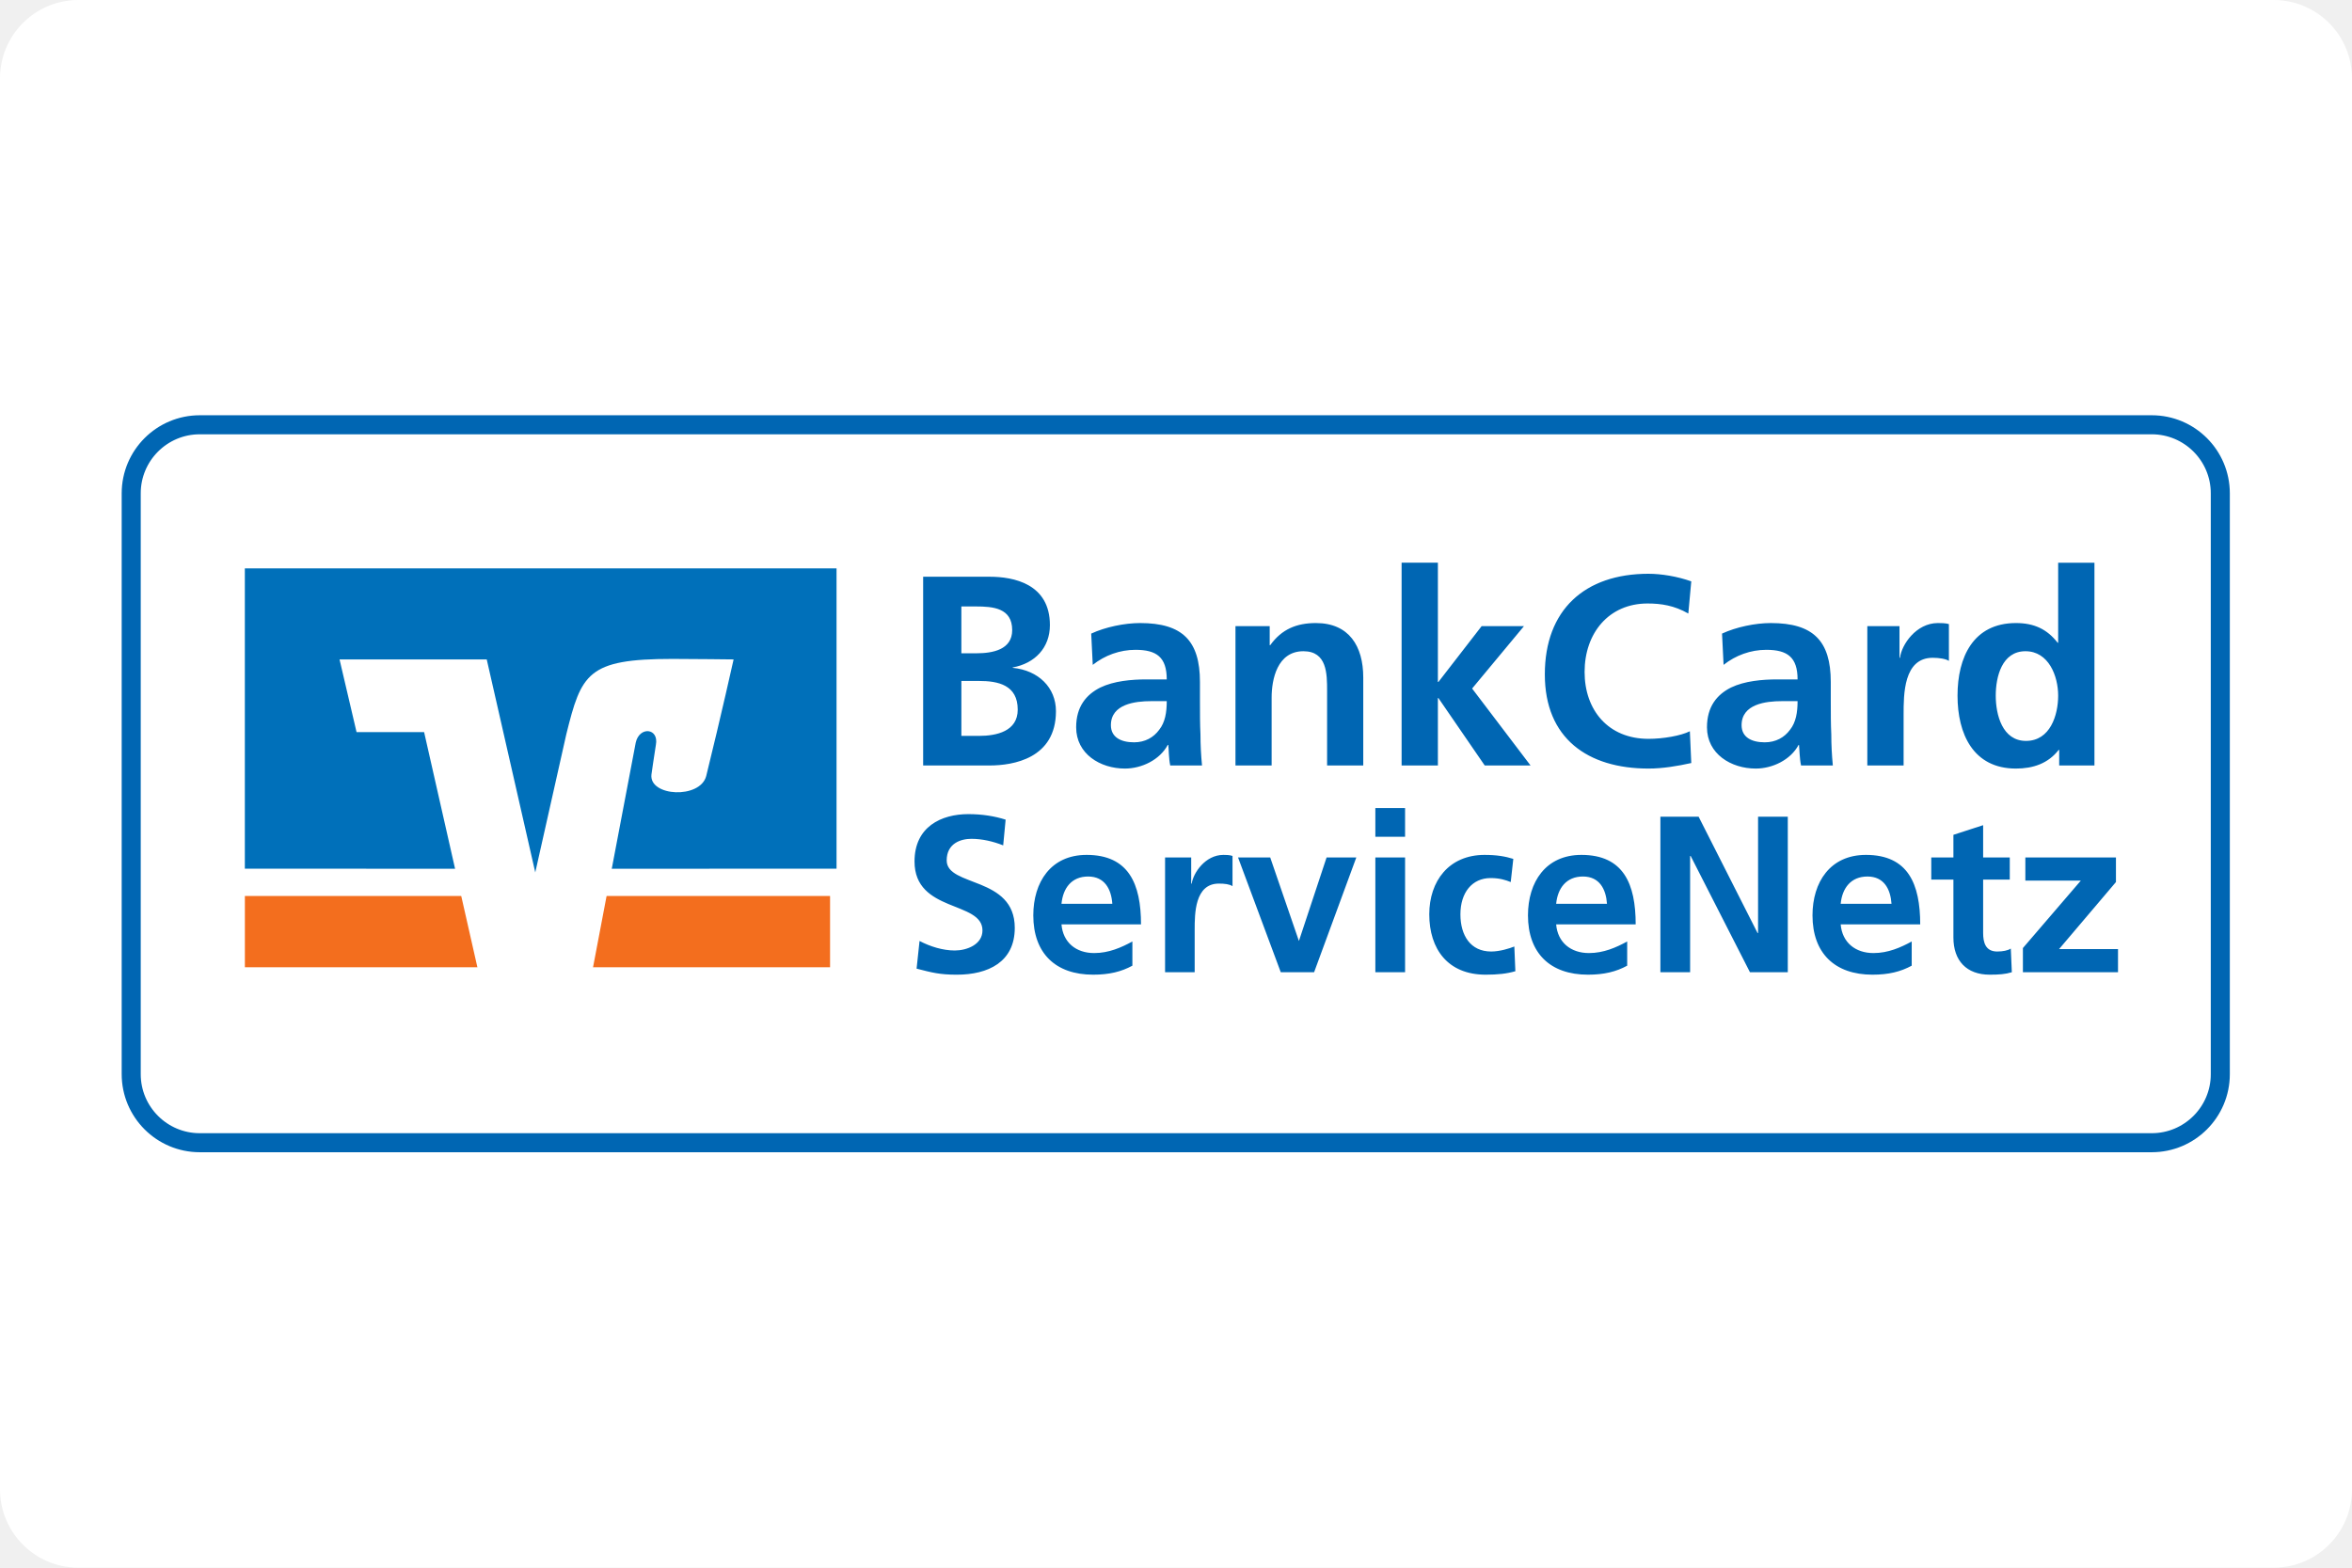
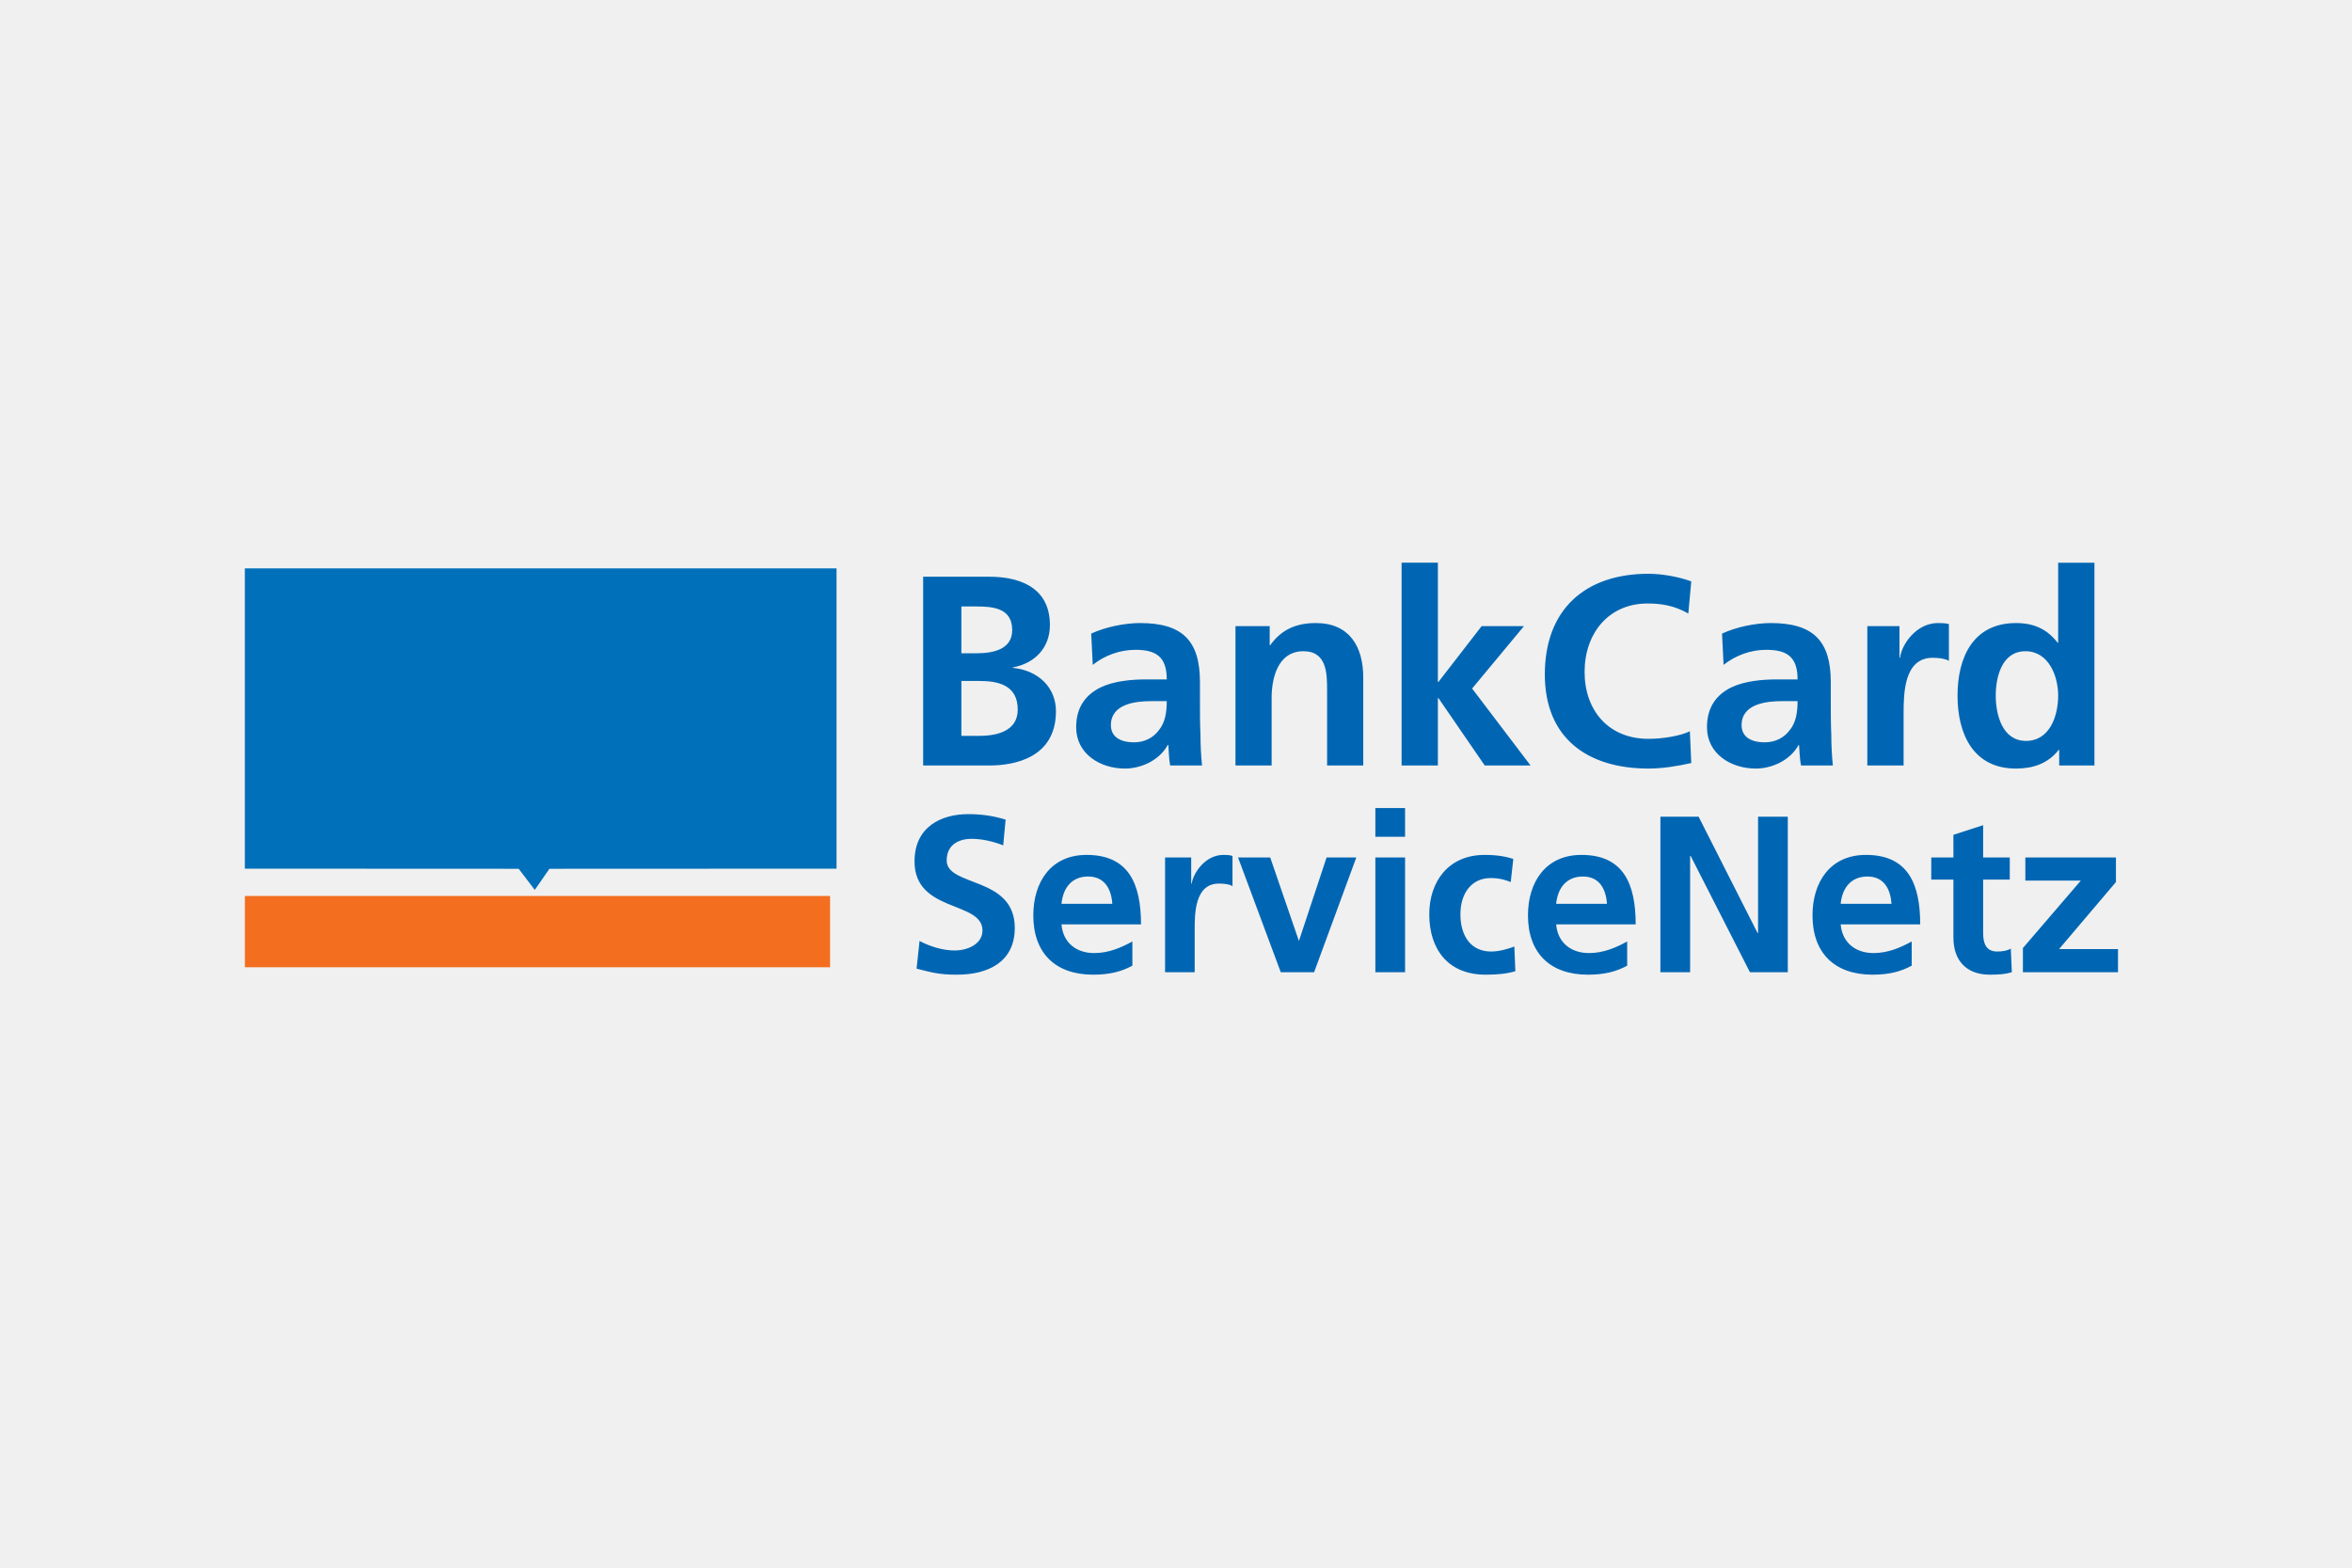
<svg xmlns="http://www.w3.org/2000/svg" width="120" height="80" viewBox="0 0 120 80" fill="none">
-   <rect width="120" height="80" rx="4" fill="white" />
  <g transform="translate(6.00,20.98) scale(0.2101)">
    <defs id="defs9366" />
    <g transform="translate(-6.6875,-497.1875)" id="layer1">
-       <path d="m 263.638,500.503 237.018,0 c 9.193,0 16.65,7.457 16.65,16.65 l 0,141.077 c 0,9.193 -7.457,16.651 -16.65,16.651 l -474.013,0 c -9.193,0 -16.65,-7.457 -16.65,-16.651 l 0,-141.077 c 0,-9.193 7.457,-16.65 16.65,-16.65 l 236.994,0 z m 0,0" id="path4600" style="fill:#ffffff;stroke:#0066b3;stroke-width:4.624;stroke-linecap:butt;stroke-linejoin:miter;stroke-miterlimit:10;stroke-opacity:1" />
-       <path d="m 179.701,632.264 0,-97.262 -142.617,0 0,97.262 142.617,0 z m 0,0" id="path4606" style="fill:#ffffff;fill-opacity:1;fill-rule:nonzero;stroke:none" />
-       <path d="m 179.701,617.13 0,-11.907 -141.859,0 0,11.907 141.859,0 z m 0,0" id="path4610" style="fill:#ffffff;fill-opacity:1;fill-rule:nonzero;stroke:none" />
      <path d="m 179.701,632.264 0,-17.311 -142.104,0 0,17.311 142.104,0 z m 0,0" id="path4612" style="fill:#f36e1e;fill-opacity:1;fill-rule:nonzero;stroke:none" />
      <path d="m 37.587,535.379 0,72.938 66.5,0.031 3.906,5.125 3.562,-5.125 69.719,-0.031 0,-72.938 -143.688,0 z" id="path4614" style="fill:#0070ba;fill-opacity:1;fill-rule:nonzero;stroke:none" />
-       <path d="m 115.642,575.711 c 3.668,-14.768 5.11,-18.338 25.77,-18.338 4.548,0 14.866,0.122 14.866,0.122 0,0 -3.007,13.545 -6.65,28.313 -1.467,5.648 -13.888,4.988 -13.301,-0.342 0.073,-0.562 0.636,-4.45 1.076,-7.213 0.782,-4.108 -3.985,-4.572 -4.89,-0.563 -1.076,5.697 -10.611,55.844 -10.611,55.844 l -27.555,0 -13.227,-58.387 -16.406,0 -4.132,-17.653 35.746,0 11.785,51.736 7.531,-33.521" id="path4616" style="fill:#ffffff;fill-opacity:1;fill-rule:nonzero;stroke:none" />
      <path d="m 318.493,534.004 0,49.25 8.812,0 0,-16.375 0.125,0 11.25,16.375 11.125,0 -14.188,-18.688 12.594,-15.156 -10.281,0 -10.5,13.562 -0.125,0 0,-28.969 -8.812,0 z m 159.438,0 0,19.438 -0.125,0 c -2.567,-3.301 -5.724,-4.781 -10.125,-4.781 -10.391,0 -14.188,8.334 -14.188,17.625 0,9.291 3.796,17.719 14.188,17.719 4.156,0 7.808,-1.231 10.375,-4.531 l 0.125,0 0,3.781 8.562,0 0,-49.25 -8.812,0 z m -99.469,2.688 c -15.526,0 -25.188,8.789 -25.188,24.438 0,15.526 10.395,22.875 25.188,22.875 3.423,0 7.074,-0.61 10.375,-1.344 l -0.344,-7.719 c -2.2,1.1 -6.486,1.844 -10.031,1.844 -9.78,0 -15.531,-6.959 -15.531,-16.25 0,-9.413 5.868,-16.625 15.281,-16.625 3.301,0 6.483,0.481 9.906,2.438 l 0.719,-7.812 c -3.423,-1.222 -7.319,-1.844 -10.375,-1.844 z m -176.156,0.719 0,45.844 16.125,0 c 5.746,0 16.125,-1.696 16.125,-13.188 0,-5.746 -4.265,-9.92 -10.5,-10.531 l 0,-0.094 c 5.379,-0.978 9.031,-4.78 9.031,-10.281 0,-10.024 -8.788,-11.75 -14.656,-11.75 l -16.125,0 z m 9.281,7.219 3.531,0 c 4.156,0 8.812,0.371 8.812,5.75 0,4.768 -4.776,5.625 -8.688,5.625 l -3.656,0 0,-11.375 z m 43.406,4.031 c -3.79,0 -8.452,0.973 -11.875,2.562 l 0.375,7.594 c 2.934,-2.323 6.585,-3.656 10.375,-3.656 5.134,0 7.594,1.808 7.594,7.188 l -4.906,0 c -3.668,0 -7.918,0.38 -11.219,1.969 -3.423,1.711 -5.875,4.644 -5.875,9.656 0,6.479 5.853,10.031 11.844,10.031 4.034,0 8.45,-2.082 10.406,-5.75 l 0.125,0 c 0.122,0.978 0.102,3.288 0.469,5 l 7.719,0 c -0.245,-2.567 -0.375,-4.995 -0.375,-7.562 -0.122,-2.445 -0.125,-5.015 -0.125,-8.438 l 0,-4.281 c 0,-10.024 -4.262,-14.312 -14.531,-14.312 z m 42.688,0 c -4.646,0 -8.282,1.463 -11.094,5.375 l -0.125,0 0,-4.625 -8.312,0 0,33.844 8.781,0 0,-16.5 c 0,-4.401 1.362,-11.25 7.719,-11.25 5.746,0 5.75,5.5 5.75,9.656 l 0,18.094 8.781,0 0,-21.375 c 0,-7.58 -3.432,-13.219 -11.5,-13.219 z m 110.469,0 c -3.79,0 -8.421,0.973 -11.844,2.562 l 0.375,7.594 c 2.934,-2.323 6.585,-3.656 10.375,-3.656 5.134,0 7.594,1.808 7.594,7.188 l -4.906,0 c -3.668,0 -7.949,0.38 -11.25,1.969 -3.423,1.711 -5.844,4.644 -5.844,9.656 0,6.479 5.854,10.031 11.844,10.031 4.034,0 8.45,-2.082 10.406,-5.75 l 0.094,0 c 0.122,0.978 0.133,3.288 0.5,5 l 7.719,0 c -0.245,-2.567 -0.375,-4.995 -0.375,-7.562 -0.122,-2.445 -0.125,-5.015 -0.125,-8.438 l 0,-4.281 c 0,-10.024 -4.294,-14.312 -14.562,-14.312 z m 40.562,0 c -5.257,0 -8.821,5.259 -9.188,8.438 l -0.125,0 0,-7.688 -7.812,0 0,33.844 8.812,0 0,-12.344 c 0,-4.89 -0.028,-13.812 7.062,-13.812 1.589,0 3.204,0.261 3.938,0.75 l 0,-8.938 c -0.856,-0.245 -1.832,-0.25 -2.688,-0.25 z m 21.281,6.844 c 5.623,0 7.938,6.013 7.938,10.781 0,4.768 -1.944,11 -7.812,11 -5.746,0 -7.344,-6.355 -7.344,-11 0,-4.523 1.473,-10.781 7.219,-10.781 z m -258.406,7.219 4.281,0 c 4.646,0 9.406,0.979 9.406,6.969 0,5.257 -5.127,6.375 -9.406,6.375 l -4.281,0 0,-13.344 z m 46.094,4.906 3.781,0 c 0,2.69 -0.377,5.135 -1.844,6.969 -1.345,1.834 -3.404,3.031 -6.094,3.031 -3.178,0 -5.625,-1.222 -5.625,-4.156 0,-5.134 5.869,-5.844 9.781,-5.844 z m 153.156,0 3.812,0 c 0,2.69 -0.377,5.135 -1.844,6.969 -1.345,1.834 -3.435,3.031 -6.125,3.031 -3.178,0 -5.625,-1.222 -5.625,-4.156 0,-5.134 5.869,-5.844 9.781,-5.844 z m -98.719,25.969 0,6.969 7.219,0 0,-6.969 -7.219,0 z m -98.812,1.469 c -6.602,0 -13.094,3.065 -13.094,11.5 0,12.469 16.5,9.537 16.5,16.75 0,3.423 -3.785,4.875 -6.719,4.875 -2.934,0 -5.995,-0.968 -8.562,-2.312 l -0.719,6.719 c 3.79,0.978 5.625,1.469 9.781,1.469 7.58,0 14.062,-3.062 14.062,-11.375 0,-12.592 -16.531,-9.896 -16.531,-16.375 0,-4.156 3.433,-5.25 6,-5.25 2.567,0 5.274,0.616 7.719,1.594 l 0.594,-6.25 c -2.69,-0.856 -5.731,-1.344 -9.031,-1.344 z m 168.031,0.625 0,37.781 7.219,0 0,-28.25 0.125,0 14.406,28.25 9.188,0 0,-37.781 -7.219,0 0,28.25 -0.125,0 -14.312,-28.25 -9.281,0 z m 78.375,2.062 -7.219,2.344 0,5.5 -5.375,0 0,5.375 5.375,0 0,14.062 c 0,5.624 3.189,9.031 8.812,9.031 2.2,0 3.786,-0.104 5.375,-0.594 l -0.25,-5.75 c -0.733,0.489 -1.968,0.719 -3.312,0.719 -2.812,0 -3.406,-2.177 -3.406,-4.5 l 0,-12.969 6.469,0 0,-5.375 -6.469,0 0,-7.844 z m -217.719,7.219 c -8.68,0 -12.938,6.619 -12.938,14.688 0,9.169 5.363,14.406 14.531,14.406 3.912,0 6.842,-0.72 9.531,-2.188 l 0,-5.875 c -2.69,1.467 -5.736,2.812 -9.281,2.812 -4.401,0 -7.571,-2.568 -7.938,-6.969 l 19.312,0 c 0,-9.78 -2.95,-16.875 -13.219,-16.875 z m 33.219,0 c -4.401,0 -7.321,4.401 -7.688,6.969 l -0.125,0 0,-6.344 -6.344,0 0,27.875 7.188,0 0,-10.281 c 0,-3.912 0.007,-11.25 5.875,-11.25 1.345,0 2.579,0.135 3.312,0.625 l 0,-7.344 c -0.734,-0.245 -1.608,-0.25 -2.219,-0.25 z m 63.438,0 c -8.68,0 -13.438,6.369 -13.438,14.438 0,8.435 4.519,14.656 13.688,14.656 2.934,0 5.141,-0.233 7.219,-0.844 l -0.25,-6 c -1.222,0.489 -3.547,1.219 -5.625,1.219 -5.012,0 -7.469,-3.897 -7.469,-9.031 0,-5.257 2.82,-8.812 7.344,-8.812 2.2,0 3.652,0.48 4.875,0.969 l 0.625,-5.625 c -1.956,-0.612 -4.035,-0.969 -6.969,-0.969 z m 23.5,0 c -8.68,0 -12.969,6.619 -12.969,14.688 0,9.169 5.394,14.406 14.562,14.406 3.912,0 6.842,-0.72 9.531,-2.188 l 0,-5.875 c -2.69,1.467 -5.736,2.812 -9.281,2.812 -4.401,0 -7.602,-2.568 -7.969,-6.969 l 19.312,0 c 0,-9.78 -2.919,-16.875 -13.188,-16.875 z m 69.094,0 c -8.68,0 -12.969,6.619 -12.969,14.688 0,9.169 5.394,14.406 14.562,14.406 3.912,0 6.842,-0.72 9.531,-2.188 l 0,-5.875 c -2.689,1.467 -5.736,2.812 -9.281,2.812 -4.401,0 -7.602,-2.568 -7.969,-6.969 l 19.312,0 c 0,-9.78 -2.919,-16.875 -13.188,-16.875 z m -152.469,0.625 10.375,27.875 8.094,0 10.25,-27.875 -7.219,0 -6.719,20.281 -6.969,-20.281 -7.812,0 z m 33.344,0 0,27.875 7.219,0 0,-27.875 -7.219,0 z m 157.844,0 0,5.625 13.469,0 -14.062,16.375 0,5.875 23.094,0 0,-5.625 -14.312,0 13.812,-16.281 0,-5.969 -22,0 z m -227.594,4.625 c 4.034,0 5.631,3.08 5.875,6.625 l -12.344,0 c 0.367,-3.79 2.434,-6.625 6.469,-6.625 z m 120.156,0 c 4.034,0 5.599,3.08 5.844,6.625 l -12.344,0 c 0.367,-3.79 2.466,-6.625 6.5,-6.625 z m 69.094,0 c 4.034,0 5.599,3.08 5.844,6.625 l -12.344,0 c 0.367,-3.79 2.466,-6.625 6.5,-6.625 z" id="path4622" style="fill:#0066b3;fill-opacity:1;fill-rule:nonzero;stroke:none" />
    </g>
  </g>
</svg>
